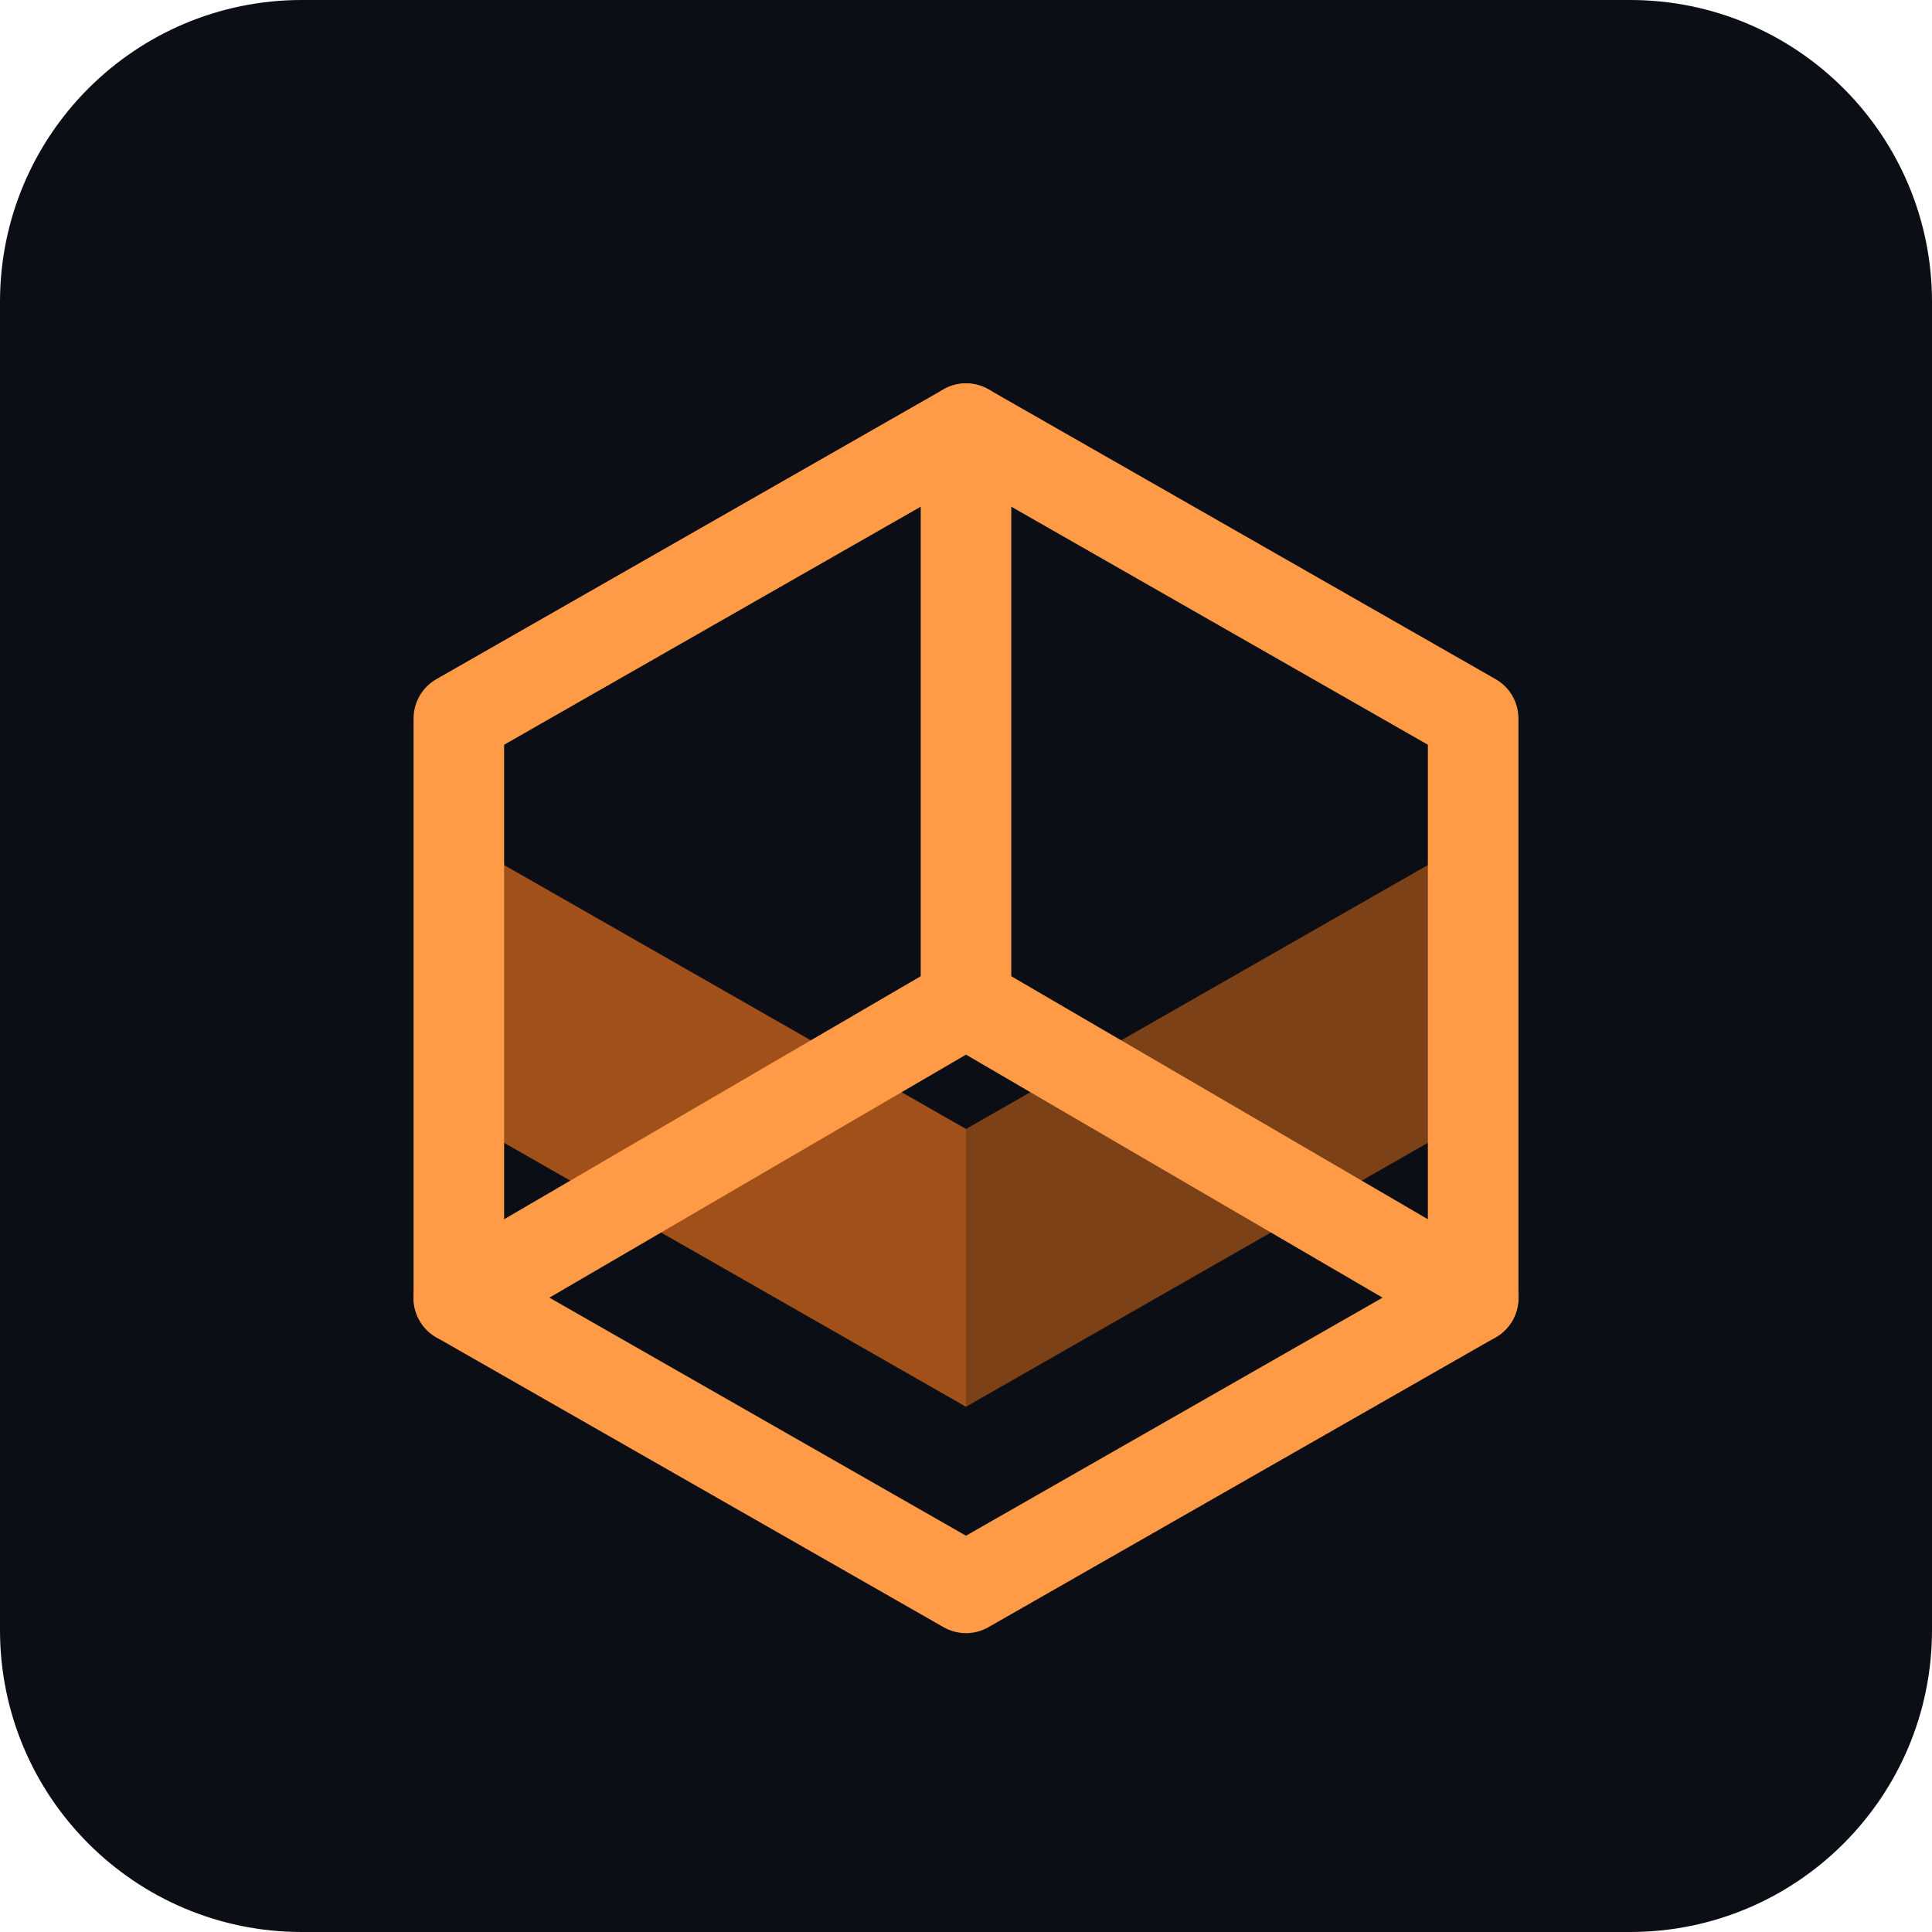
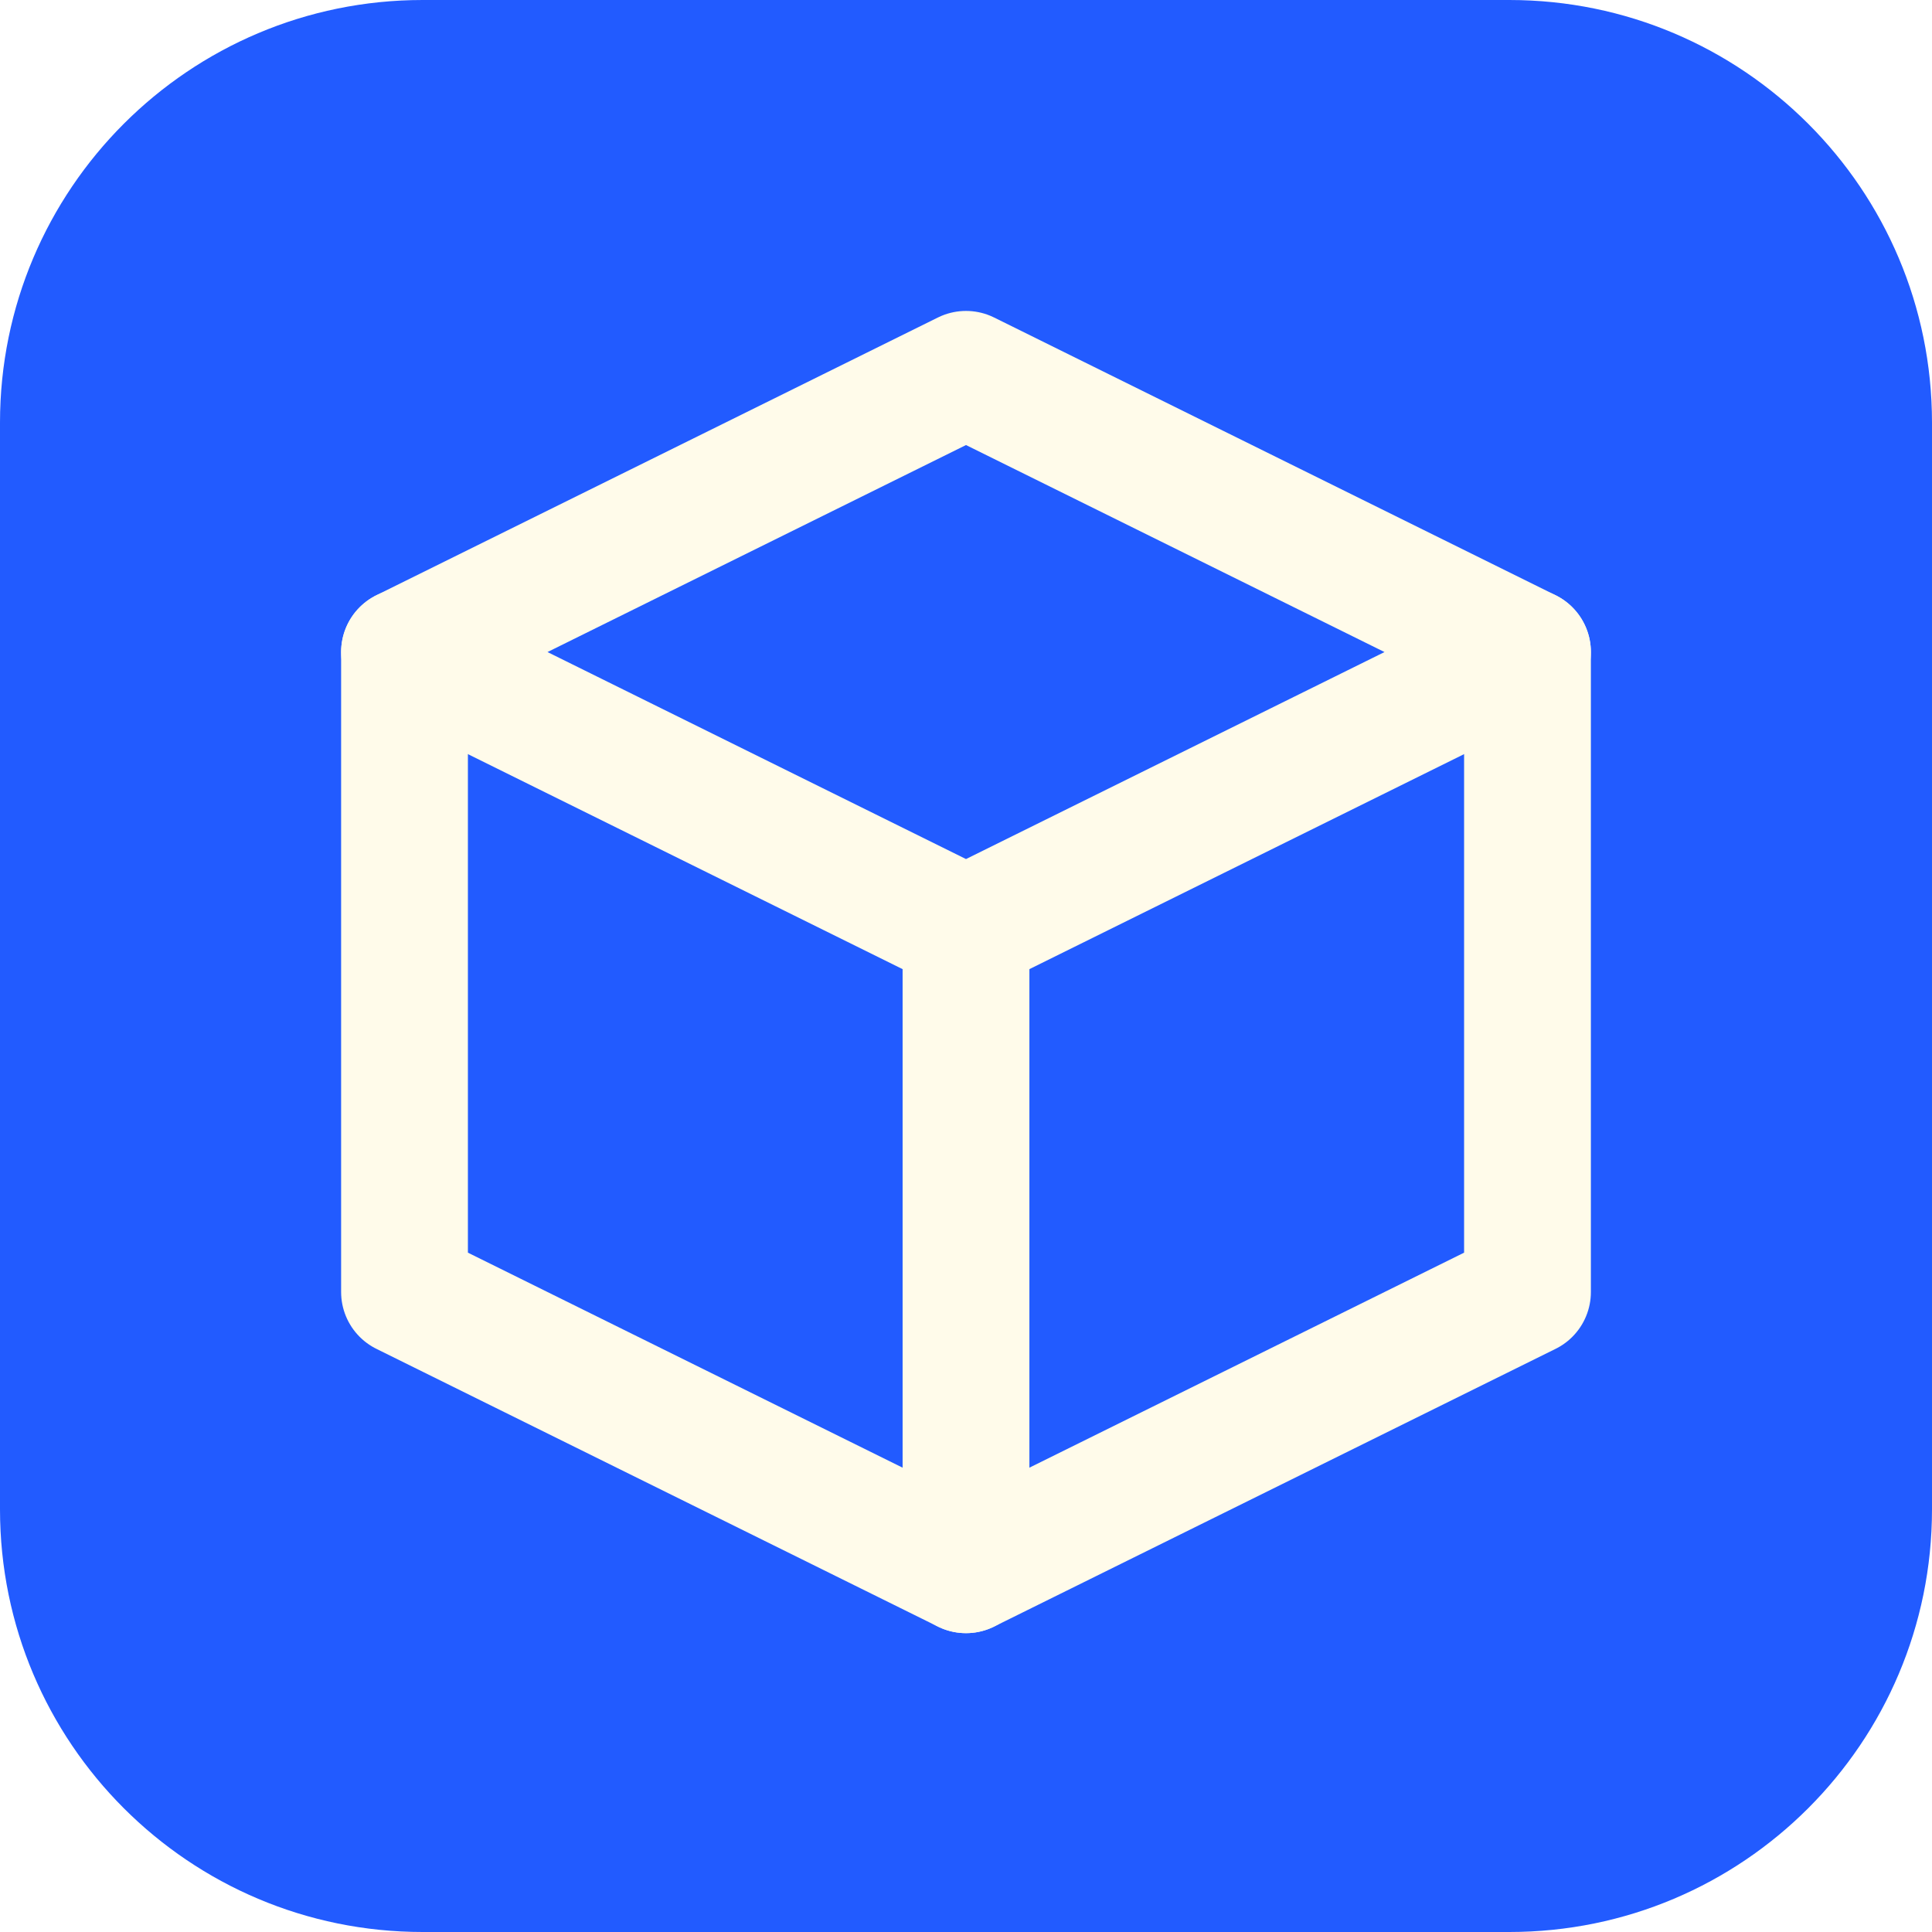
<svg xmlns="http://www.w3.org/2000/svg" viewBox="0 0 32 32">
-   <rect width="32" height="32" rx="5" fill="#0B0E14" />
-   <g transform="translate(16 16.6)">
-     <path d="M0 2.1 8.4 -2.7 8.4 1.9 0 6.7 -8.4 1.9 -8.4 -2.7Z" fill="#FF7A1A" opacity="0.22" />
-     <path d="M0 2.1 0 6.7 -8.4 1.9 -8.4 -2.7Z" fill="#FF7A1A" opacity="0.5" />
-     <path d="M0 2.1 8.4 -2.7 8.4 1.9 0 6.7Z" fill="#FF7A1A" opacity="0.32" />
-     <g fill="none" stroke="#FF9A47" stroke-width="1.5" stroke-linejoin="round" stroke-linecap="round">
-       <path d="M0 -9.5 8.4 -4.7 8.4 4.9 0 9.7 -8.4 4.9 -8.4 -4.7Z" />
-       <path d="M0 -9.5 0 0 8.4 4.9" />
-       <path d="M0 0 -8.4 4.9" />
-     </g>
+   <rect width="32" height="32" rx="7" fill="#225BFF" />
+   <g fill="none" stroke="#FFFBEA" stroke-width="2.1" stroke-linejoin="round" stroke-linecap="round">
+     <path d="M16 6.2 25.3 10.8 16 15.4 6.7 10.8Z" />
+     <path d="M6.7 10.8V21.4L16 26V15.4" />
+     <path d="M25.3 10.8V21.4L16 26" />
  </g>
</svg>
